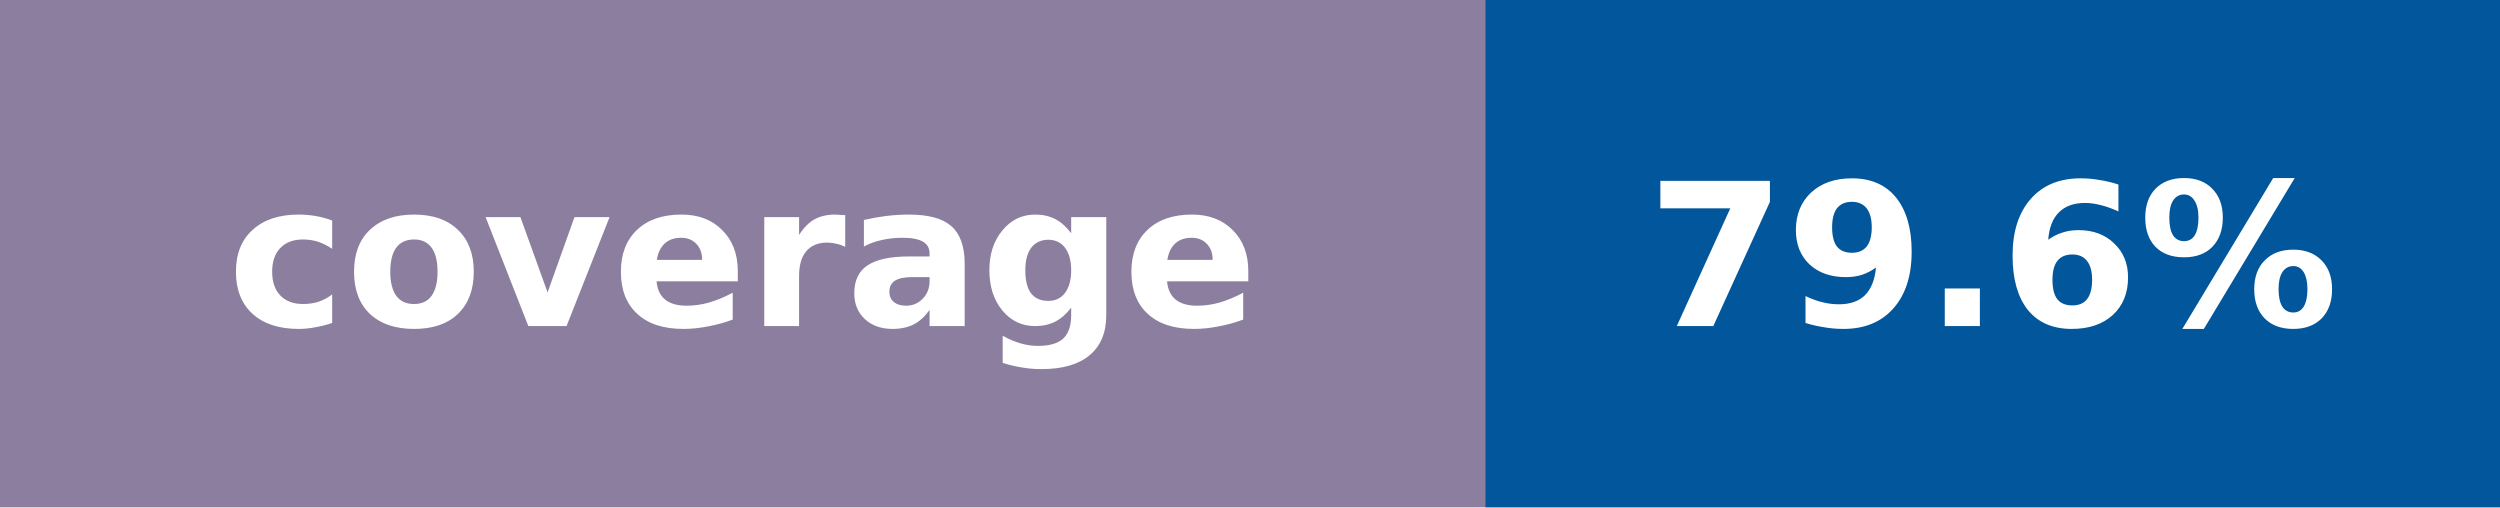
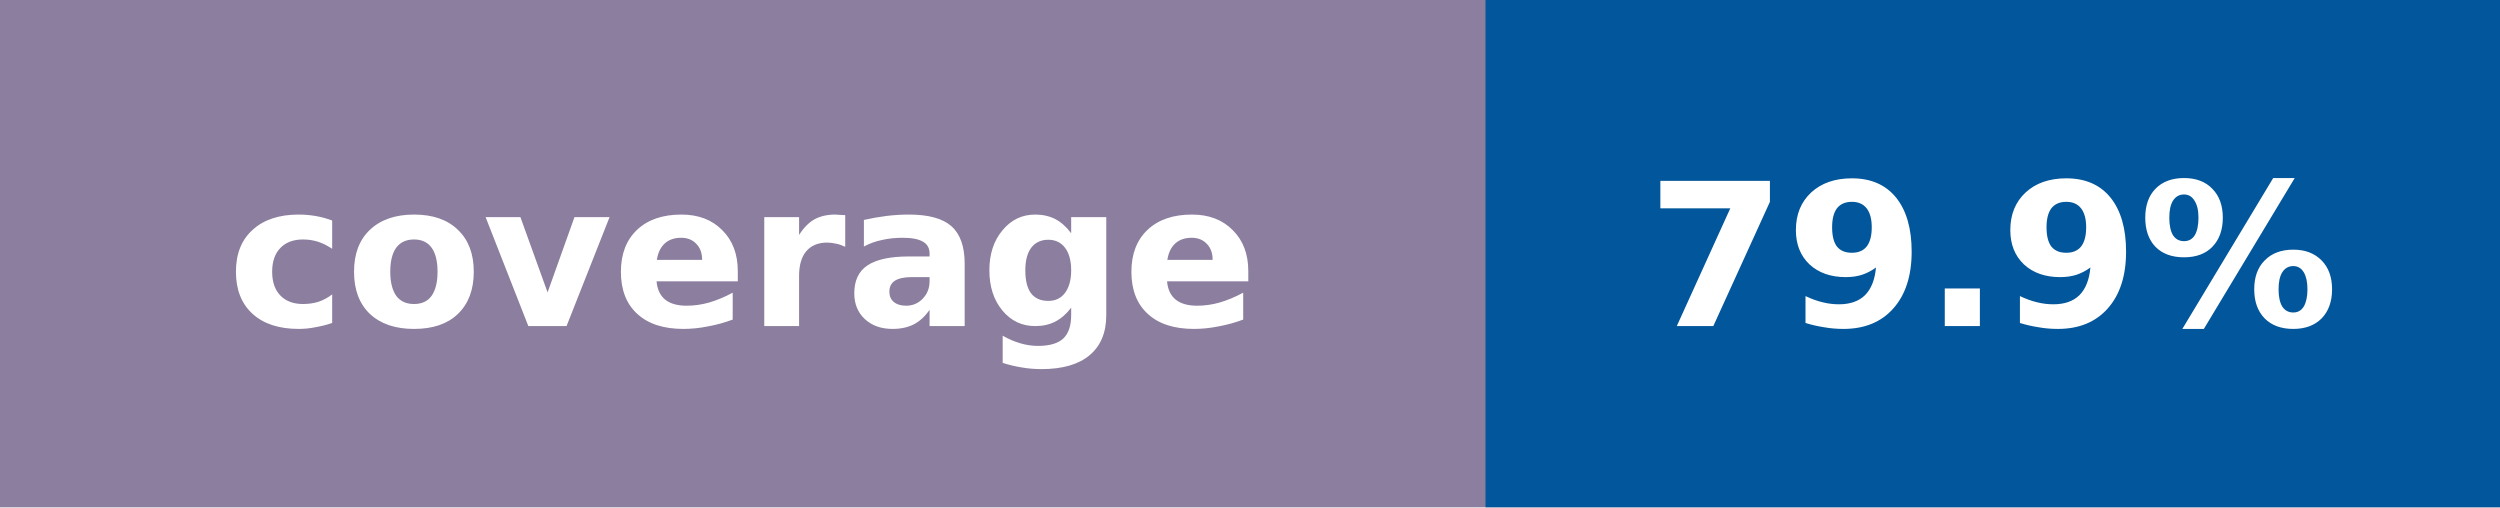
- <svg xmlns="http://www.w3.org/2000/svg" width="138" height="28" role="img" aria-label="coverage: 79.6%">
+ <svg xmlns="http://www.w3.org/2000/svg" width="138" height="28" role="img" aria-label="coverage: 79.9%">
  <rect width="138" height="28" fill="#8B7E9E" />
  <rect x="82" width="56" height="28" fill="#02569B" />
  <g fill="#fff" text-anchor="middle" font-family="Verdana,Geneva,DejaVu Sans,sans-serif" font-size="11" font-weight="700">
    <text x="41.0" y="18">coverage</text>
-     <text x="110.0" y="18">79.6%</text>
+     <text x="110.0" y="18">79.9%</text>
  </g>
</svg>
